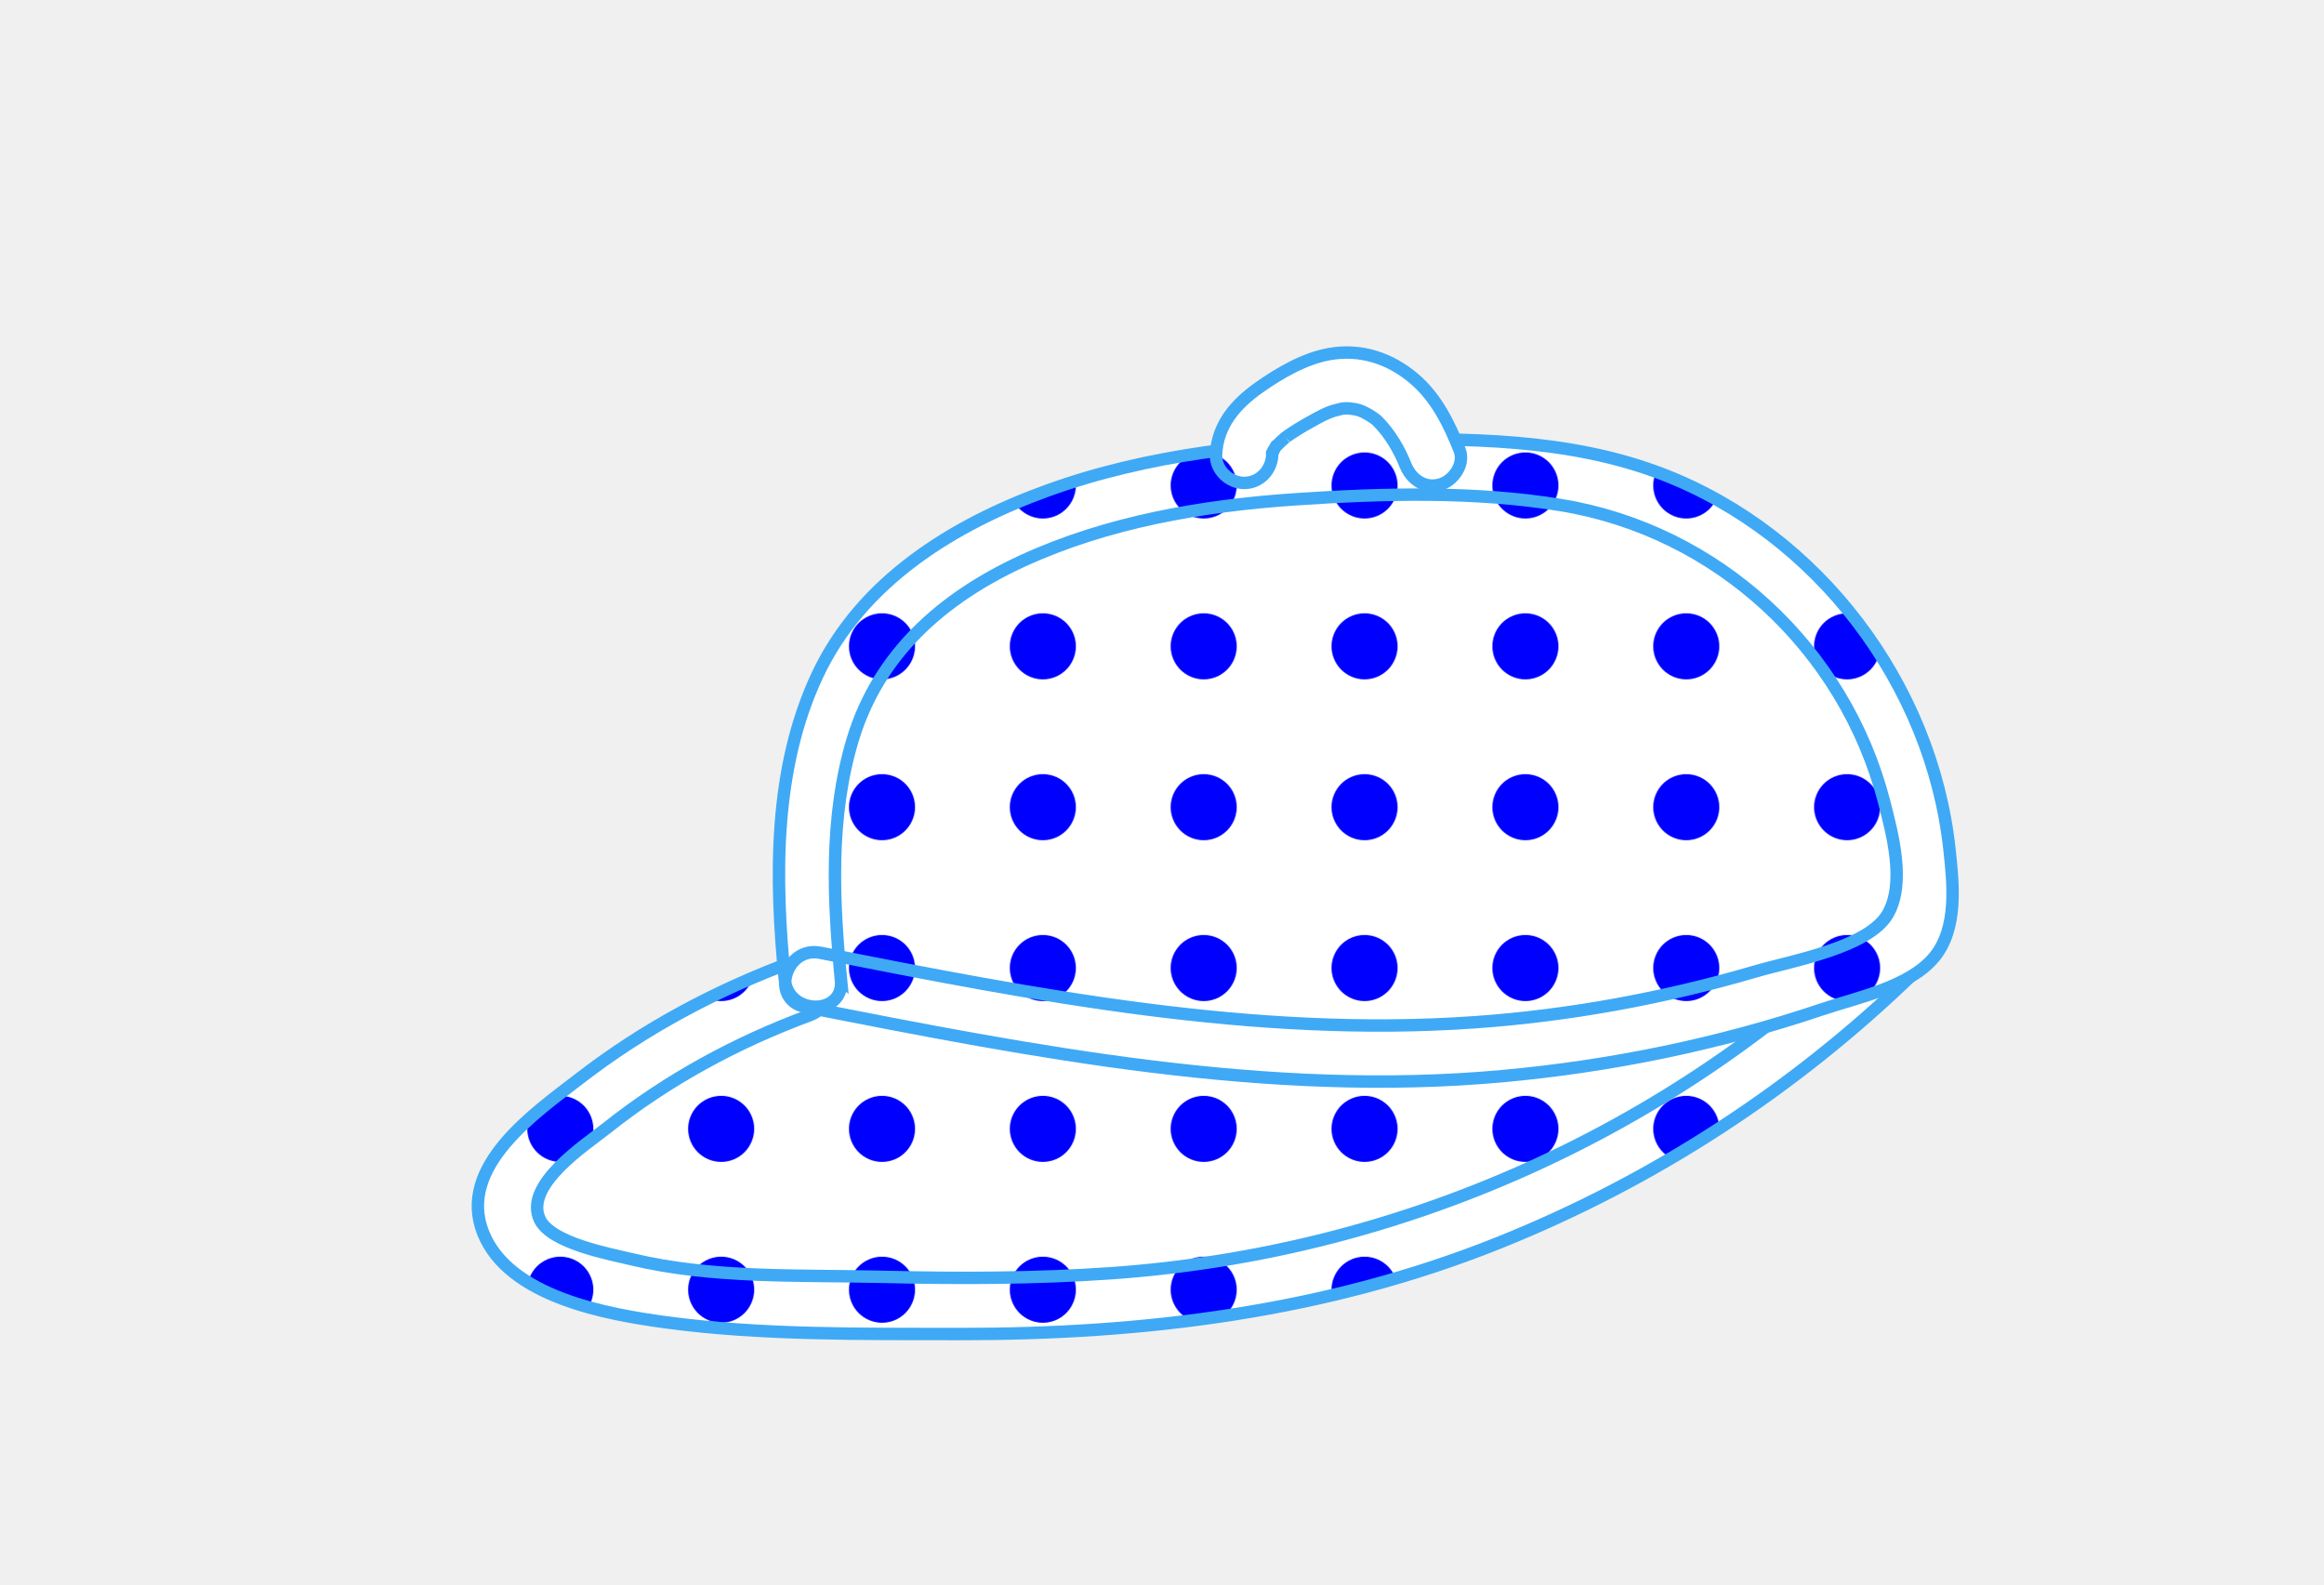
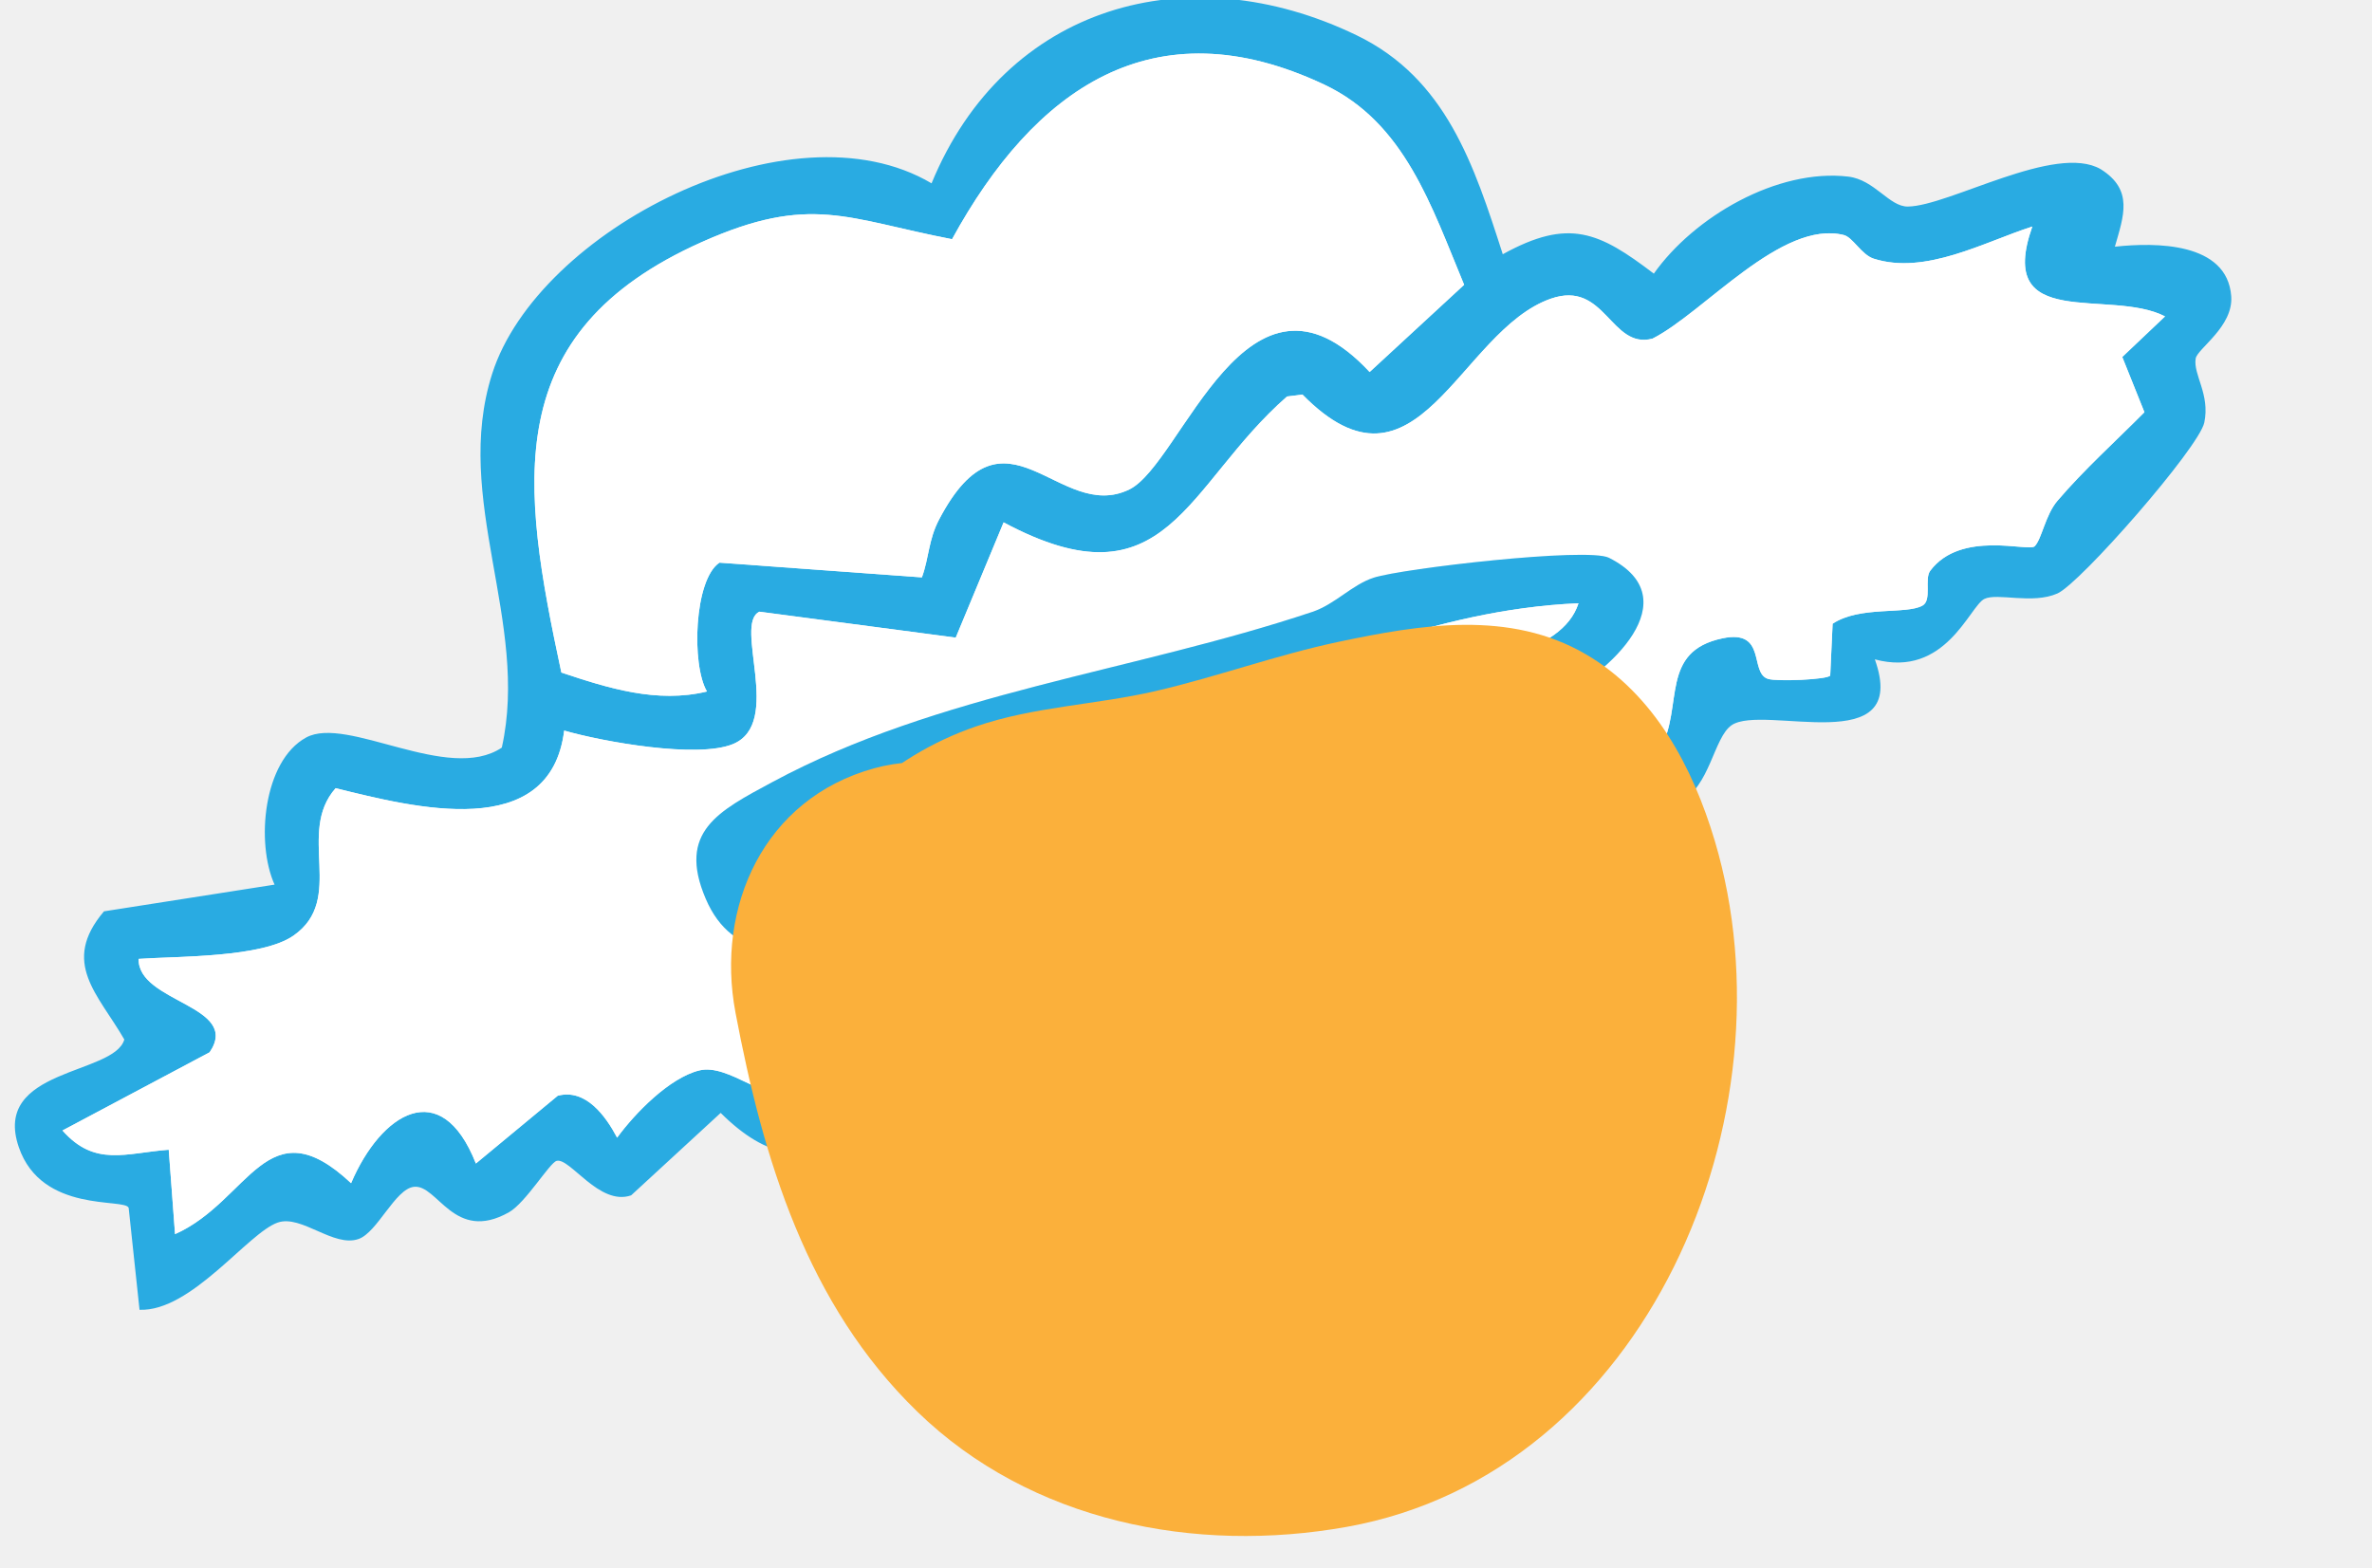
- <svg xmlns="http://www.w3.org/2000/svg" id="Layer_1" data-name="Layer 1" viewBox="0 0 144.486 98.522">
+ <svg xmlns="http://www.w3.org/2000/svg" id="Layer_1" data-name="Layer 1" viewBox="0 0 130.907 86.549">
  <defs>
    <style>
      .cls-1 {
-         fill: none;
+         fill: #fff;
      }

      .cls-2 {
-         fill: url(#New_Pattern);
-         stroke: #3fa9f5;
-         stroke-miterlimit: 10;
-         stroke-width: .772px;
+         fill: #29abe2;
      }

      .cls-3 {
-         fill: blue;
-       }
- 
-       .cls-4 {
-         fill: #fff;
+         fill: #fbb03b;
      }
    </style>
-     <pattern id="New_Pattern" data-name="New Pattern" x="0" y="0" width="10" height="10" patternTransform="translate(-1080.16 -484.8185)" patternUnits="userSpaceOnUse" viewBox="0 0 10 10">
-       <g>
-         <rect class="cls-1" width="10" height="10" />
-         <rect class="cls-4" width="10" height="10" />
-         <circle class="cls-3" cx="5" cy="5" r="2.053" />
-       </g>
-     </pattern>
  </defs>
  <g>
-     <path class="cls-2" d="M49.867,61.435c-6.13,2.185-11.79,5.68-16.489,10.182-.975.934-1.974,2.066-1.947,3.416.037,1.84,1.908,3.049,3.616,3.735,1.842.74,3.764,1.276,5.723,1.597,2.266.371,4.567.453,6.861.534,9.555.338,19.179.673,28.628-.793,15.57-2.416,30.324-9.834,41.549-20.89" />
-     <path class="cls-2" d="M49.403,59.752c-4.807,1.774-9.298,4.153-13.359,7.292-2.763,2.135-7.66,5.478-5.998,9.621,1.597,3.98,7.719,5.052,11.395,5.547,5.949.801,12.157.713,18.152.725,11.498.023,22.845-1.364,33.576-5.666,9.658-3.872,18.412-9.57,25.873-16.819,1.614-1.569-.856-4.036-2.469-2.469-12.823,12.459-29.606,19.904-47.43,21.169-4.771.339-9.557.338-14.337.228-5.098-.117-10.534.107-15.518-1.089-1.379-.331-5.016-.996-5.722-2.464-1.035-2.151,2.847-4.654,4.137-5.68,3.791-3.019,8.089-5.351,12.628-7.026,2.09-.772,1.187-4.147-.928-3.367h0l-0-0Z" />
+     <path class="cls-2" d="M74.876,1.95c4.928,2.382,6.475,7.156,8.06,12.084,3.648-2.012,5.311-1.234,8.336,1.071,2.214-3.135,6.816-5.816,10.729-5.356,1.457.171,2.262,1.668,3.294,1.653,2.286-.034,8.14-3.508,10.638-2.064,1.826,1.143,1.269,2.582.784,4.28,2.23-.243,6.2-.26,6.421,2.734.124,1.68-1.873,2.897-1.962,3.438-.147.892.804,1.969.476,3.535-.291,1.387-6.849,8.885-8.109,9.437-1.394.611-3.31-.054-4.03.3-.817.402-2.14,4.383-6.043,3.336,1.989,5.597-6.151,2.44-7.902,3.632-.998.68-1.192,3.421-2.866,4.235-2.228,1.084-5.698-1.218-7.086-.753-.613,6.609-5.387,4.425-10.037,4.434-2.035.917-.985,4.059-3.162,5.206-3.21,1.692-7.622-1.572-8.548-1.044-2.634,8.105-7.034,7.467-13.797,4.243-1.92,5.13-5.009,10.348-10.299,5.083l-4.941,4.55c-1.753.612-3.379-2.097-4.114-1.902-.383.102-1.709,2.317-2.63,2.837-3.033,1.71-3.931-1.555-5.246-1.405-1.035.118-2.011,2.511-3.05,2.879-1.379.489-3.151-1.353-4.459-.908-1.637.556-4.773,4.927-7.632,4.817l-.6-5.625c-.186-.561-4.799.333-6.063-3.35-1.501-4.373,5.261-3.973,5.823-5.945-1.435-2.497-3.533-4.237-1.122-7.075l9.414-1.474c-1.04-2.298-.629-6.83,1.744-8.122,2.26-1.23,7.842,2.542,10.797.558,1.543-6.933-2.736-13.719-.532-20.637,2.515-7.897,16.461-15.123,24.249-10.512C55.472.263,65.564-2.552,74.876,1.95ZM73.087,4.672c-9.461-4.463-16.018.264-20.545,8.532-5.792-1.114-7.802-2.521-13.802.154-11.243,5.013-9.981,13.394-7.759,23.767,2.571.859,5.284,1.715,8.035,1.046-.867-1.466-.714-6.178.69-7.112l11.172.813c.401-1.099.356-2.067.953-3.202,3.641-6.929,6.612.239,10.493-1.651,2.933-1.428,6.5-13.755,13.264-6.484l5.215-4.814c-1.795-4.313-3.272-8.952-7.716-11.049ZM101.759,12.975c-3.442-.858-7.712,4.279-10.559,5.719-2.319.611-2.599-3.258-5.614-2.204-5.064,1.771-7.367,11.748-13.707,5.29l-.849.109c-5.617,4.911-6.604,11.785-15.641,6.948l-2.643,6.362-10.834-1.431c-1.455.683,1.335,6.165-1.467,7.31-1.963.802-7.154-.126-9.308-.748-.77,6.204-8.308,4.244-12.613,3.18-2.19,2.473.577,6.119-2.329,8.141-1.752,1.219-6.331,1.13-8.542,1.282-.062,2.409,5.677,2.572,3.917,5.156l-8.121,4.317c1.788,2.025,3.487,1.241,5.864,1.062l.348,4.659c4.124-1.839,5.063-7.178,9.715-2.813,1.649-3.87,4.967-5.973,6.888-1.085l4.518-3.742c1.543-.406,2.64,1.11,3.277,2.314.987-1.352,2.886-3.303,4.531-3.71,1.64-.406,3.765,1.843,5.477,1.39,1.978-.524,1.574-7.211,7.274-6.845,2.369.152,4.454,2.858,7.394,1.724,1.268-.489.935-5.362,4.543-6.606,2.639-.91,5.087,2.401,6.85,1.766l4.228-5.698,8.091.54c-.545-7.682,7.717-2.966,9.197-4.044,1.273-2.332-.06-5.357,3.421-6.082,2.467-.514,1.464,1.913,2.511,2.241.503.157,3.283.04,3.431-.185l.133-2.86c1.503-1.002,4.057-.494,4.96-1.002.535-.301.087-1.467.428-1.923,1.697-2.265,5.441-1.023,5.764-1.352.391-.398.588-1.725,1.251-2.503,1.478-1.733,3.201-3.28,4.805-4.896l-1.223-3.05,2.361-2.24c-3.058-1.576-9.391.889-7.325-4.96-2.676.861-5.895,2.683-8.749,1.776-.678-.215-1.155-1.181-1.652-1.305Z" />
+     <path class="cls-1" d="M101.759,12.975c.497.124.974,1.09,1.652,1.305,2.854.907,6.073-.915,8.749-1.776-2.066,5.849,4.268,3.385,7.325,4.96l-2.361,2.24,1.223,3.05c-1.603,1.615-3.327,3.163-4.805,4.896-.663.778-.86,2.105-1.251,2.503-.324.329-4.067-.912-5.764,1.352-.342.456.107,1.622-.428,1.923-.903.508-3.457,0-4.96,1.002l-.133,2.86c-.147.224-2.928.342-3.431.185-1.048-.328-.045-2.755-2.511-2.241-3.482.725-2.148,3.751-3.421,6.082-1.48,1.078-9.742-3.639-9.197,4.044l-8.091-.54-4.228,5.698c-1.763.635-4.211-2.676-6.85-1.766-3.607,1.244-3.275,6.117-4.543,6.606-2.94,1.133-5.024-1.572-7.394-1.724-5.7-.366-5.296,6.321-7.274,6.845-1.711.453-3.837-1.796-5.477-1.39-1.645.408-3.545,2.358-4.531,3.71-.637-1.204-1.735-2.719-3.277-2.314l-4.518,3.742c-1.921-4.888-5.239-2.784-6.888,1.085-4.651-4.365-5.591.975-9.715,2.813l-.348-4.659c-2.377.179-4.076.963-5.864-1.062l8.121-4.317c1.76-2.584-3.98-2.747-3.917-5.156,2.211-.152,6.79-.063,8.542-1.282,2.906-2.022.139-5.668,2.329-8.141,4.305,1.063,11.843,3.023,12.613-3.18,2.154.622,7.345,1.551,9.308.748,2.802-1.146.012-6.627,1.467-7.31l10.834,1.431,2.643-6.362c9.037,4.837,10.024-2.038,15.641-6.948l.849-.109c6.34,6.458,8.643-3.52,13.707-5.29,3.014-1.054,3.295,2.815,5.614,2.204,2.848-1.44,7.117-6.578,10.559-5.719ZM88.793,30.79c-1.18-.595-11.41.588-12.982,1.099-1.198.389-2.126,1.466-3.384,1.887-9.907,3.313-20.618,4.449-29.801,9.395-2.985,1.608-5.255,2.743-3.682,6.434,1.499,3.517,4.731,3.075,7.921,2.724,12.013-1.322,28.027-8.518,39.023-13.756,2.886-1.375,7.41-5.513,2.904-7.783Z" />
+     <path class="cls-1" d="M73.087,4.672c4.444,2.096,5.921,6.736,7.716,11.049l-5.215,4.814c-6.764-7.27-10.331,5.056-13.264,6.484-3.881,1.89-6.853-5.278-10.493,1.651-.597,1.135-.552,2.103-.953,3.202l-11.172-.813c-1.403.934-1.557,5.646-.69,7.112-2.75.669-5.464-.187-8.035-1.046-2.221-10.373-3.484-18.754,7.759-23.767,6-2.675,8.01-1.268,13.802-.154C57.069,4.936,63.626.209,73.087,4.672Z" />
+     <path class="cls-2" d="M88.793,30.79c4.506,2.27-.018,6.408-2.904,7.783-10.996,5.238-27.011,12.434-39.023,13.756-3.19.351-6.422.793-7.921-2.724-1.573-3.692.697-4.826,3.682-6.434,9.182-4.946,19.893-6.082,29.801-9.395,1.257-.42,2.186-1.498,3.384-1.887,1.572-.51,11.802-1.693,12.982-1.099ZM87.115,33.302c-8.107.345-14.908,3.774-22.412,5.985-7.913,2.331-13.15,2.97-21.103,6.887-1.789.881-2.788,2.72-.383,3.104,5.263.841,21.397-4.774,26.738-7,2.83-1.18,5.914-3.24,8.723-4.551,2.653-1.238,7.509-1.539,8.437-4.425Z" />
+     <path class="cls-1" d="M87.115,33.302c-.928,2.886-5.784,3.187-8.437,4.425-2.809,1.311-5.893,3.371-8.723,4.551-5.342,2.226-21.476,7.84-26.738,7-2.405-.384-1.406-2.223.383-3.104,7.953-3.916,13.19-4.556,21.103-6.887,7.505-2.211,14.305-5.64,22.412-5.985Z" />
  </g>
-   <g>
-     <path class="cls-2" d="M50.54,60.919c-.682-6.462-.697-14.15,2.657-19.715,2.317-3.843,6.246-6.468,10.374-8.229,7.674-3.272,16.203-3.917,24.545-3.894,4.433.013,8.924.212,13.161,1.516,10.675,3.286,18.528,14.121,18.329,25.288-.015.837-.089,1.727-.593,2.395-.462.613-1.206.932-1.919,1.216-9.159,3.647-18.958,5.679-28.812,5.974-12.695.38-25.282-2.091-37.742-4.551" />
-     <path class="cls-2" d="M52.286,60.919c-.492-4.949-.724-10.143.735-14.96,1.613-5.325,5.615-8.815,10.55-11.086,5.272-2.426,11.155-3.436,16.905-3.827,5.451-.371,11.165-.529,16.571.356,9.709,1.59,17.628,8.893,20.088,18.43.527,2.042,1.324,5.026.256,6.952-1.179,2.127-5.943,2.934-8.288,3.621-5.673,1.66-11.517,2.732-17.414,3.148-13.72.968-27.292-1.675-40.686-4.318-2.195-.433-3.134,2.932-.928,3.367,14.242,2.81,28.733,5.629,43.315,4.303,6.764-.615,13.459-1.988,19.897-4.157,2.162-.728,5.422-1.375,6.96-3.233,1.486-1.796,1.187-4.554.955-6.701-1.107-10.261-8.153-19.589-17.8-23.32-5.841-2.26-12.385-2.268-18.558-2.129-6.652.15-13.425.857-19.717,3.131-5.877,2.125-11.561,5.633-14.307,11.471-2.754,5.855-2.652,12.657-2.026,18.951.22,2.215,3.714,2.238,3.491,0h0v0Z" />
-   </g>
-   <g>
-     <path class="cls-2" d="M77.35,28.28c.006-1.499,1.462-2.524,2.756-3.281,1.143-.669,2.356-1.358,3.681-1.359,1.266-.001,2.471.649,3.349,1.56s1.463,2.065,1.924,3.244" />
-     <path class="cls-2" d="M79.096,28.28c.013-.333-.048.087.011-.095.027-.083.167-.364.02-.098.051-.093.105-.184.161-.275.157-.258-.048.035.079-.095.178-.182.357-.358.552-.522-.18.151.057-.041.129-.092.095-.067.19-.131.287-.195.492-.322,1.006-.619,1.524-.897.581-.311.867-.444,1.515-.591.304-.069.777-.025,1.154.094.294.093.876.433,1.1.653.774.759,1.375,1.799,1.748,2.739.347.876,1.168,1.489,2.147,1.219.834-.229,1.569-1.266,1.219-2.147-.644-1.624-1.44-3.245-2.789-4.406-1.498-1.289-3.351-1.912-5.316-1.557-1.543.279-3.08,1.176-4.352,2.071-1.456,1.024-2.607,2.334-2.681,4.192-.037.943.829,1.746,1.746,1.746.977,0,1.708-.8,1.746-1.746h-0Z" />
-   </g>
+   <path class="cls-3" d="M40.589,55.893c1.534,8.104,3.941,16.116,10.037,22.034,6.26,6.077,15.321,7.864,23.712,6.356,16.555-2.974,24.813-22.72,20.298-37.869-1.207-4.049-3.33-8.082-7.1-10.289-4.221-2.47-9.132-1.651-13.653-.697-3.416.721-6.708,1.931-10.107,2.719-3.288.762-6.725.853-9.928,1.958-9.677,3.341-14.966,14.418-7.232,22.72,5.744,6.167,16.095,7.4,24.022,7.75,14.107.624,14.076-21.302,0-21.925-1.849-.082-3.553-.223-5.351-.649-1.085-.25-2.158-.543-3.219-.88-.746.195-.339.662,1.221,1.403l1.497,5.533-.041-1.156c-1.07,2.584-2.14,5.168-3.211,7.752-.238-.026-.447.037-.627.188.866-.225,1.742-.398,2.629-.518,2.034-.339,4.054-.567,6.069-1.034,2.269-.526,4.483-1.257,6.73-1.863,1.118-.316,2.244-.602,3.377-.855,2.478-.355,2.271-.491-.622-.408l-4.837-2.819c-1.155-1.018-.323.008-.346,1.809-.021,1.604-.334,3.403-1.009,4.876-.776,1.693-1.217,2.383-2.941,2.857-6.661,1.831-7.458-8.765-8.225-12.819-1.101-5.821-8.112-9.133-13.485-7.657-6.099,1.676-8.761,7.648-7.657,13.485h0Z" />
</svg>
